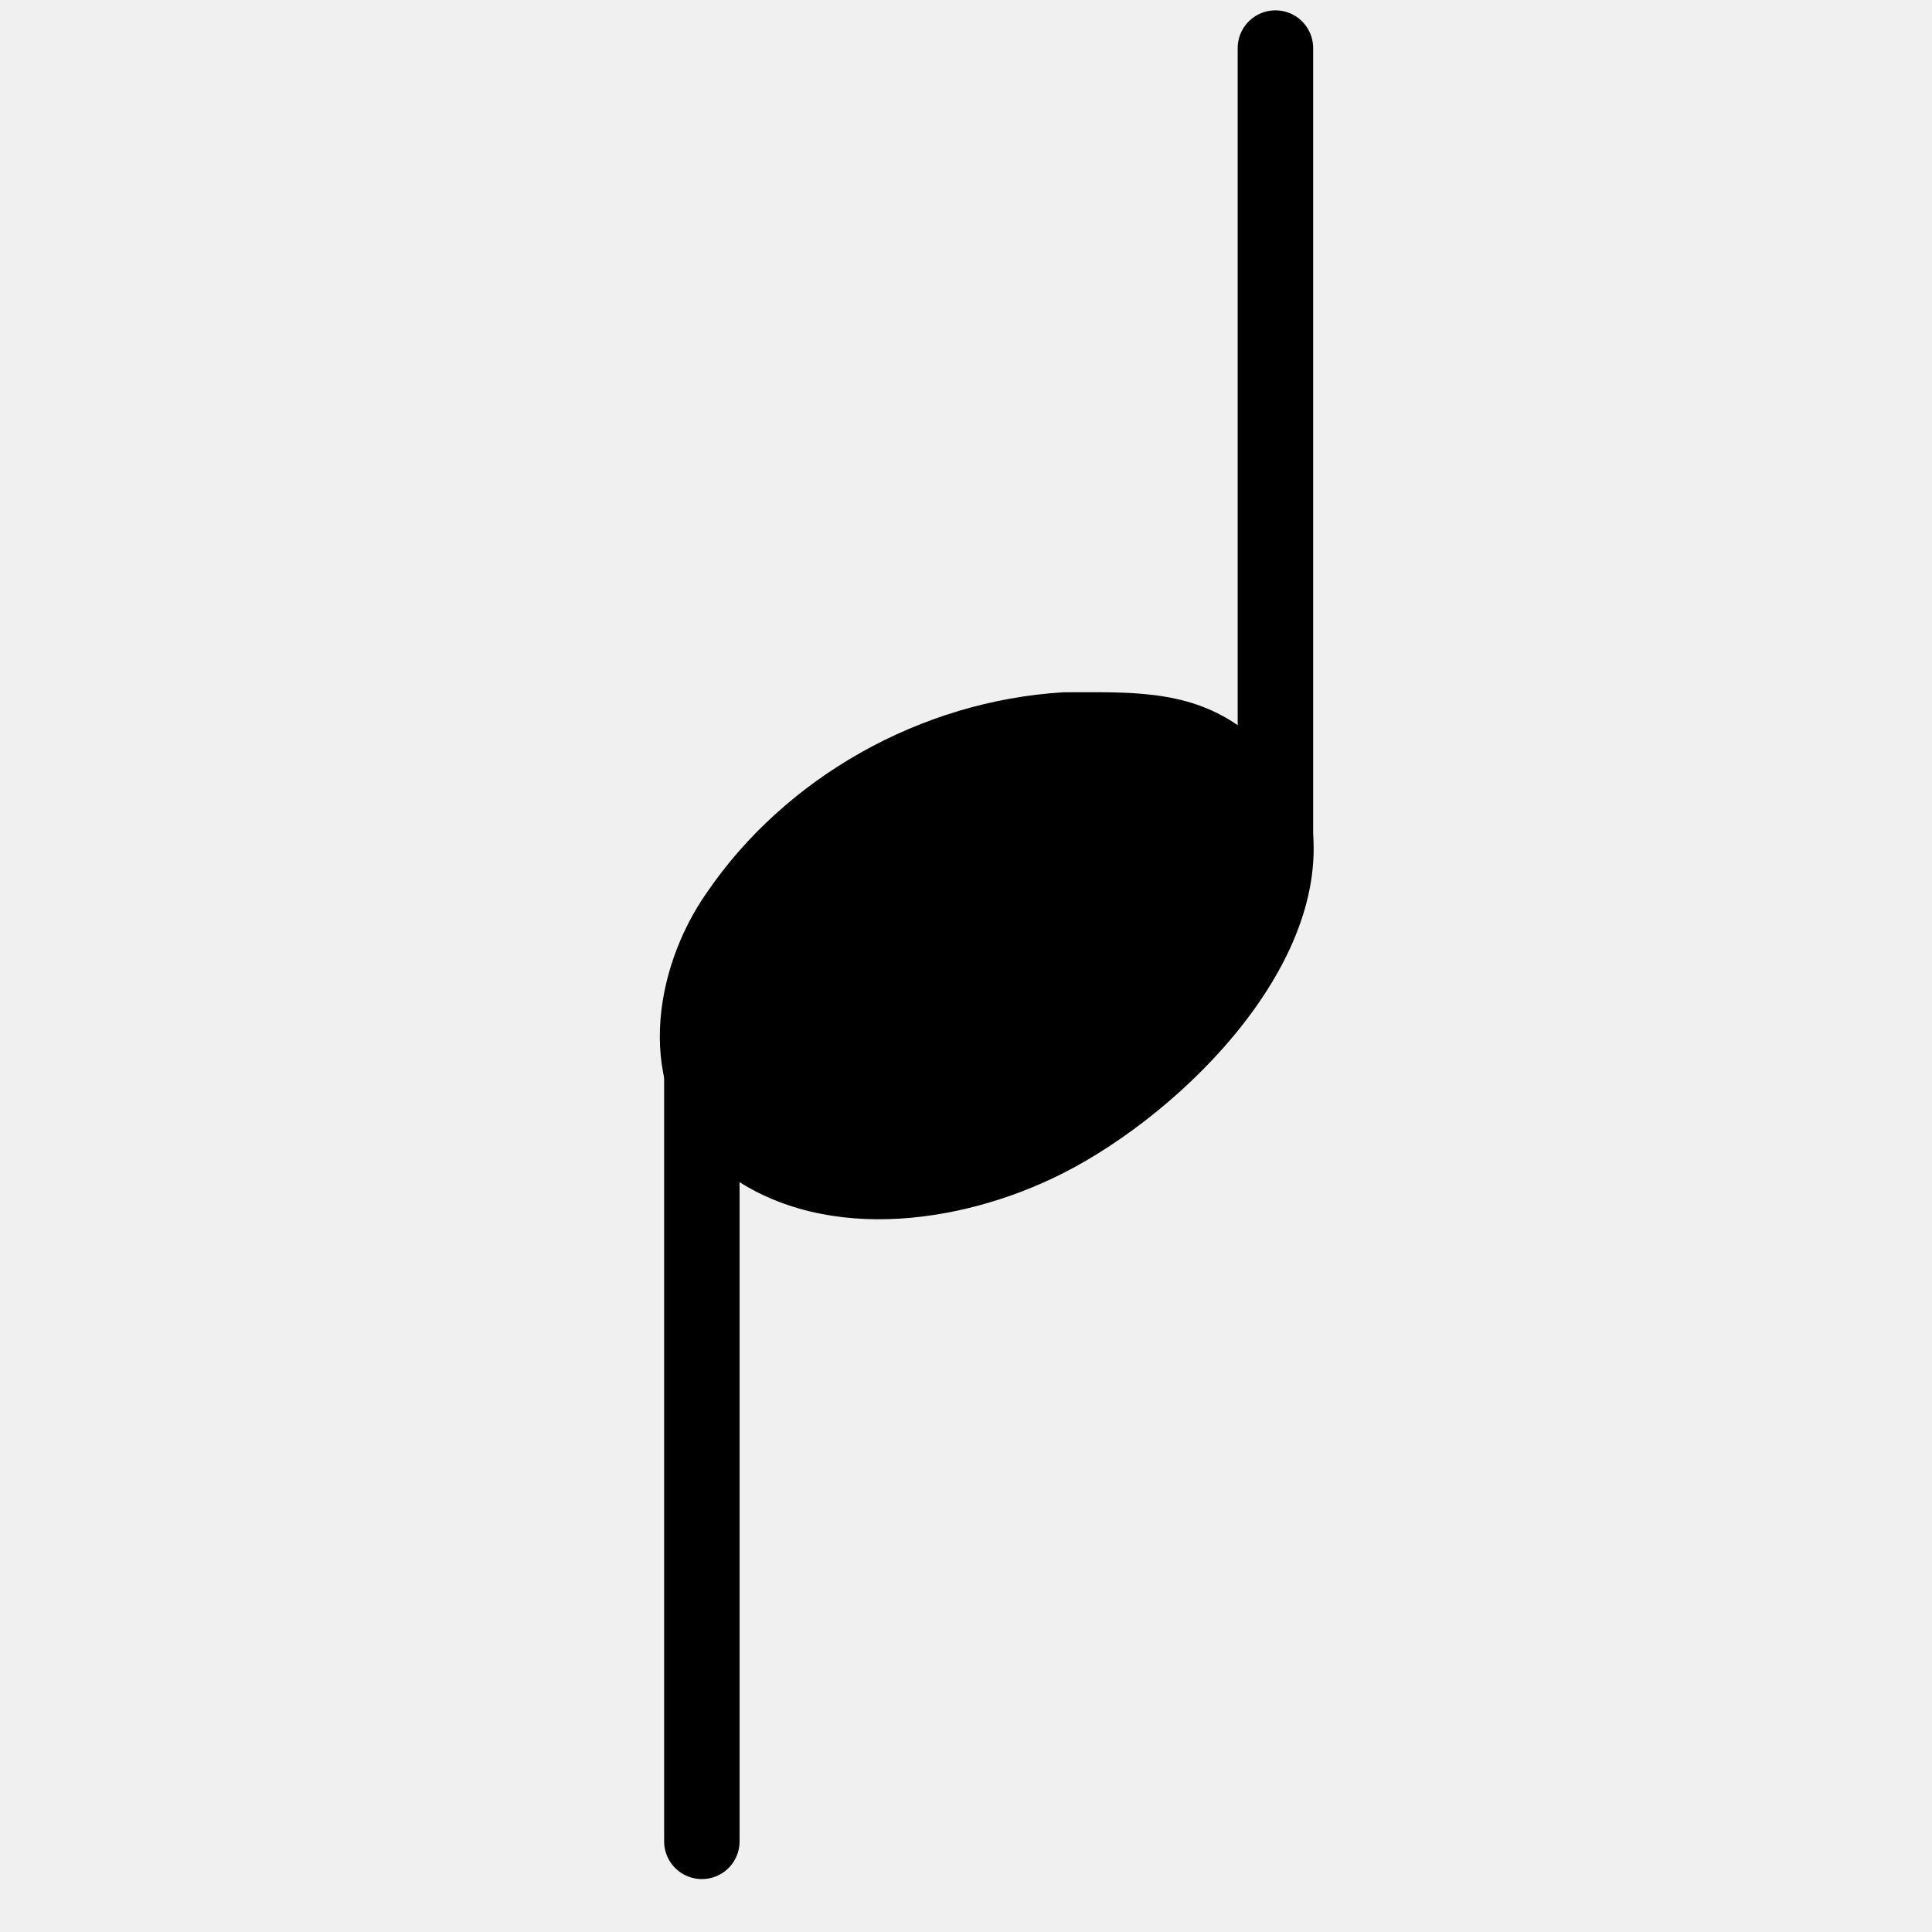
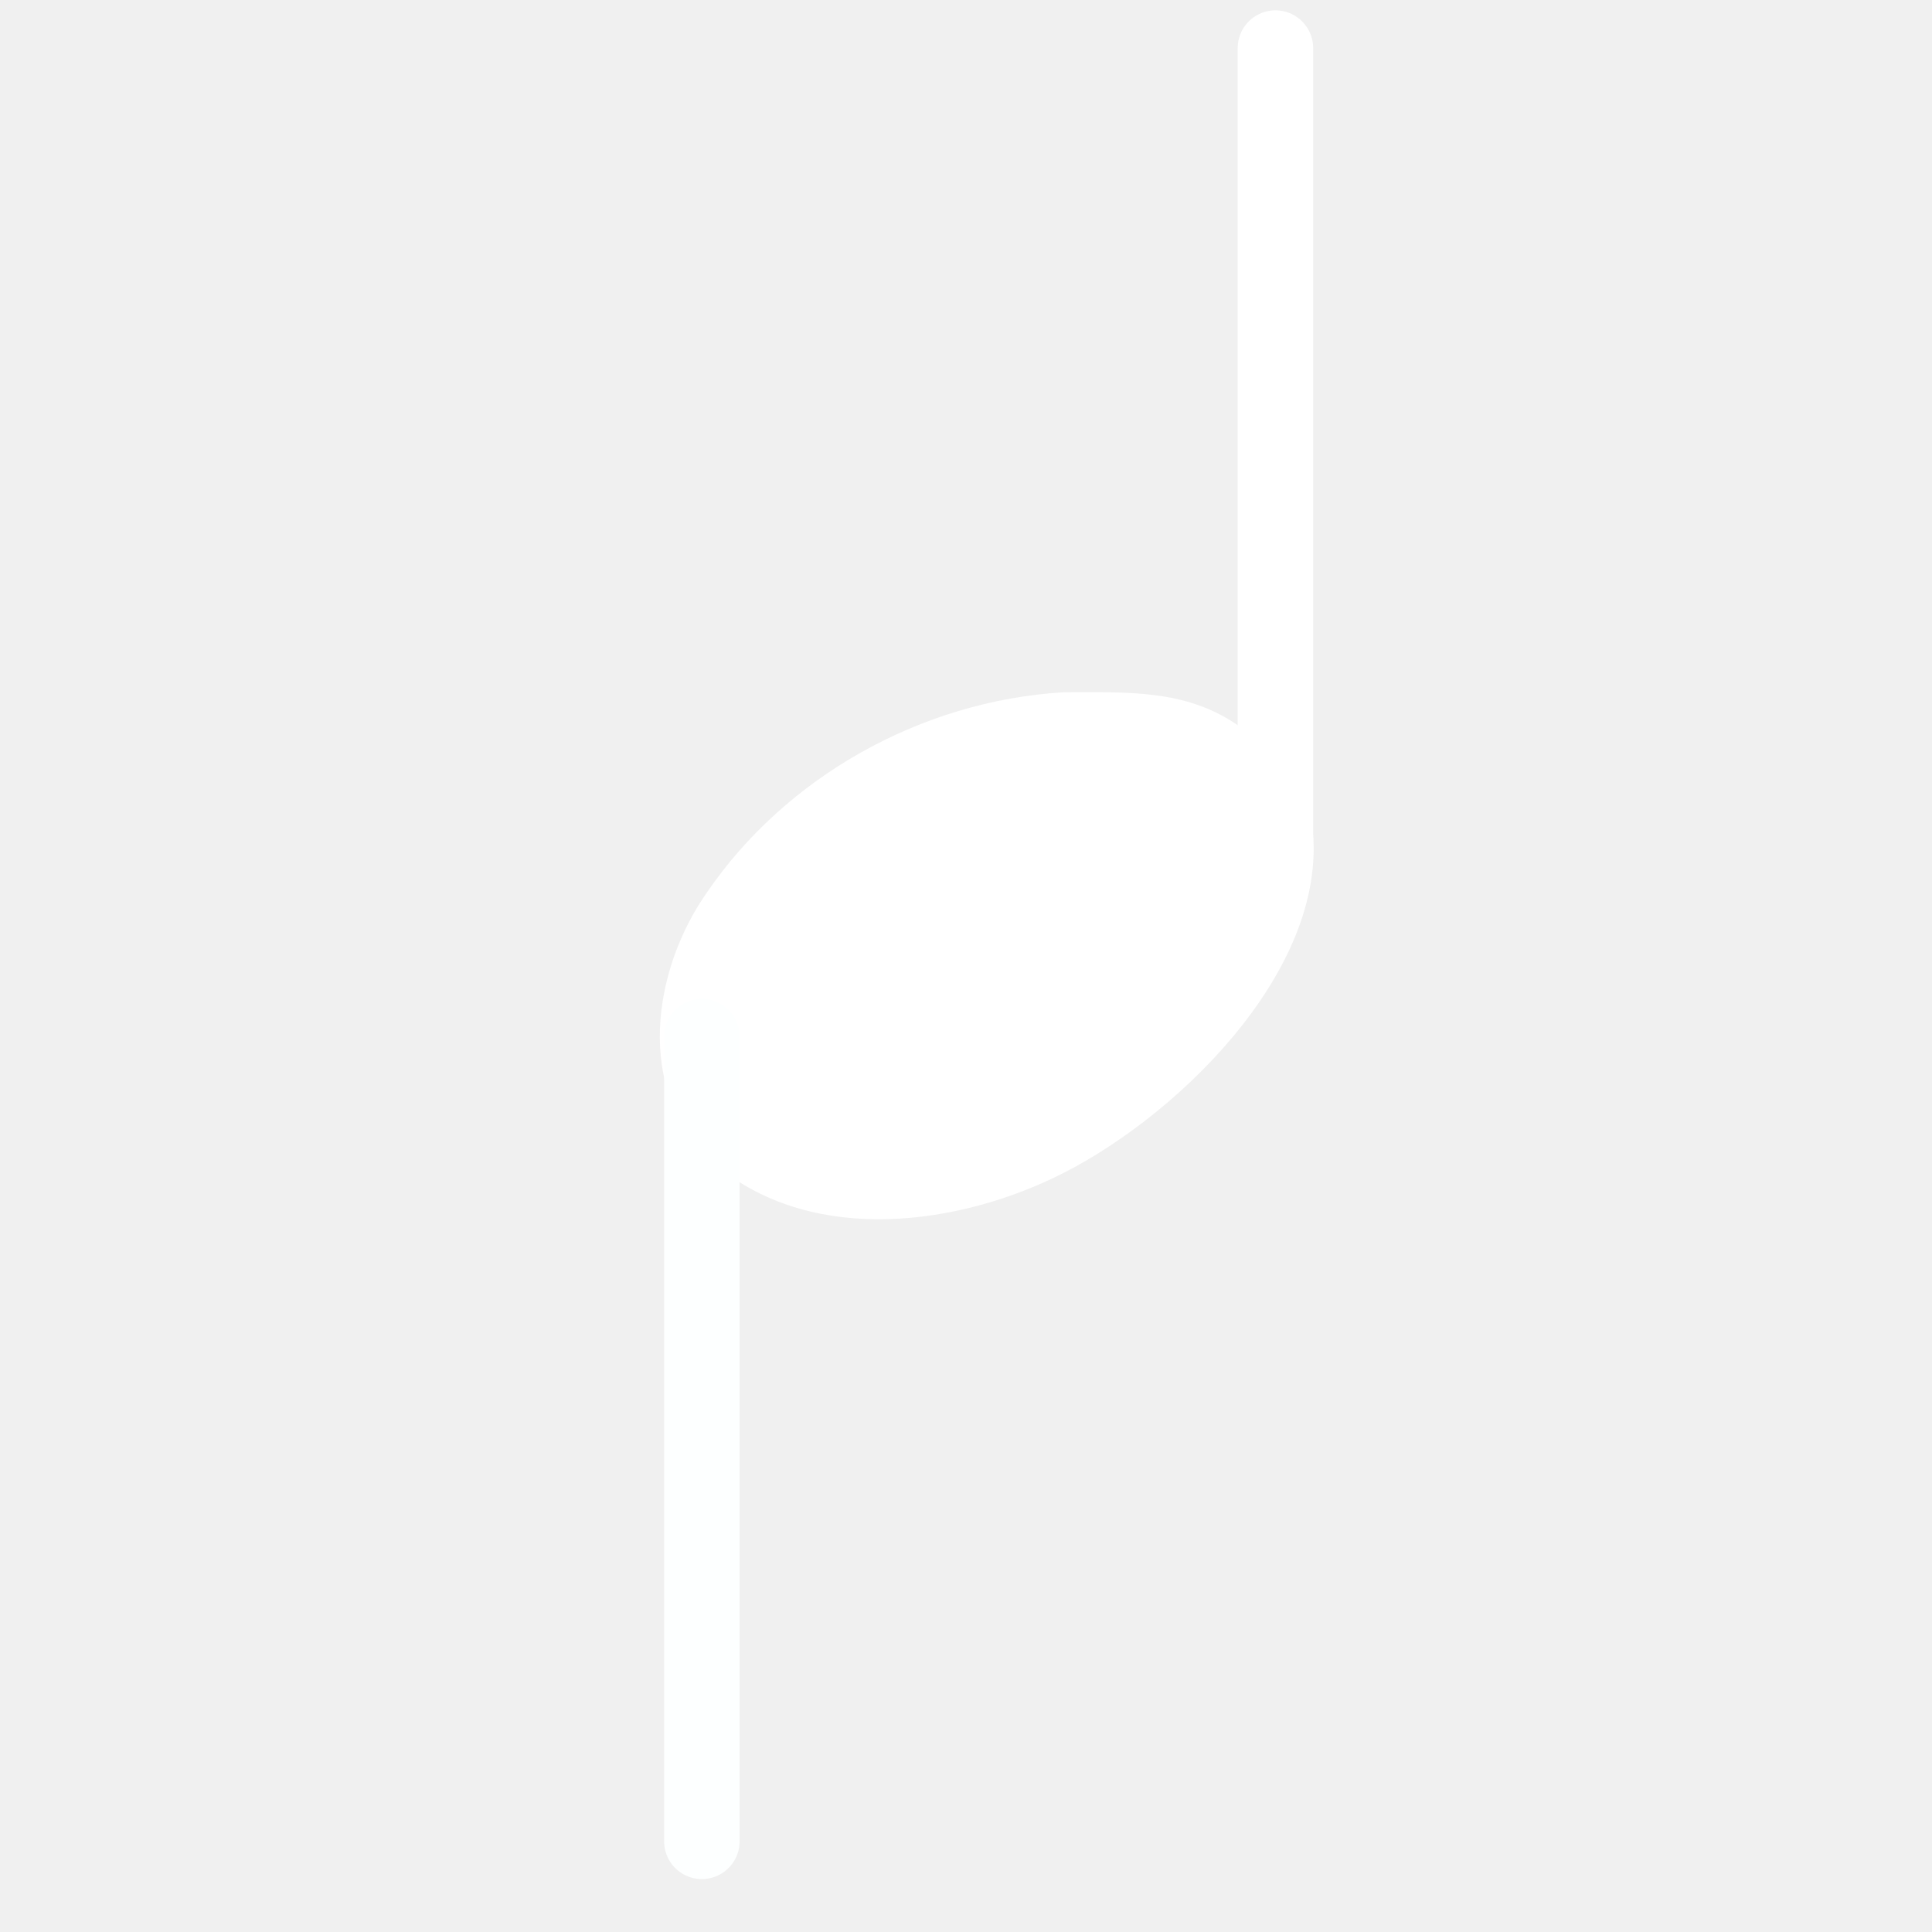
<svg xmlns="http://www.w3.org/2000/svg" viewBox="-1 -200 1000 1000" id="svg34224" width="128" height="128" version="1.0">
-   <defs id="defs7" />
-   <g id="g8293" transform="matrix(6.055896,0,0,5.941554,-53.6247,-5214.641)">
-     <path style="fill:#000000;fill-opacity:1" d="M 114.456,907.157 C 109.977,904.016 105.006,904.304 99.591,904.302 C 87.358,905.049 75.821,911.726 69.111,921.74 C 64.44,928.525 62.971,938.9 69.425,945.086 C 77.399,952.313 89.616,951.006 98.663,946.641 C 108.786,941.783 122.256,928.732 120.867,916.137 C 119.414,910.816 117.046,908.878 114.456,907.157 z " id="path37431" />
+   <defs id="defs7">
+     </defs>
+   <g id="g8293" transform="matrix(6.055896,0,0,5.941554,-53.6247,-5214.641)" style="fill:#ffffff;fill-opacity:1">
+     <path style="fill:#ffffff;fill-opacity:1" d="M 114.456,907.157 C 109.977,904.016 105.006,904.304 99.591,904.302 C 87.358,905.049 75.821,911.726 69.111,921.74 C 64.44,928.525 62.971,938.9 69.425,945.086 C 77.399,952.313 89.616,951.006 98.663,946.641 C 108.786,941.783 122.256,928.732 120.867,916.137 C 119.414,910.816 117.046,908.878 114.456,907.157 z " id="path37431" />
  </g>
-   <path style="fill:none;fill-opacity:0.75;fill-rule:evenodd;stroke:#000000;stroke-width:39.062;stroke-linecap:round;stroke-linejoin:miter;stroke-miterlimit:4;stroke-dasharray:none;stroke-opacity:1" d="M 659.156,241.406 L 659.156,-175.112" id="path2160" />
-   <path id="path3136" d="M 362.281,753.077 L 362.281,336.559" style="fill:none;fill-opacity:0.75;fill-rule:evenodd;stroke:#000000;stroke-width:39.062;stroke-linecap:round;stroke-linejoin:miter;stroke-miterlimit:4;stroke-dasharray:none;stroke-opacity:1" />
+   <path style="fill:#ffffff;fill-opacity:1;fill-rule:evenodd;stroke:#ffffff;stroke-width:39.062;stroke-linecap:round;stroke-linejoin:miter;stroke-miterlimit:4;stroke-dasharray:none;stroke-opacity:1" d="M 659.156,241.406 L 659.156,-175.112" id="path2160" />
+   <path id="path3136" d="M 362.281,753.077 L 362.281,336.559" style="fill:none;fill-opacity:0.75;fill-rule:evenodd;stroke:#fdffff;stroke-width:39.062;stroke-linecap:round;stroke-linejoin:miter;stroke-miterlimit:4;stroke-dasharray:none;stroke-opacity:1" />
</svg>
